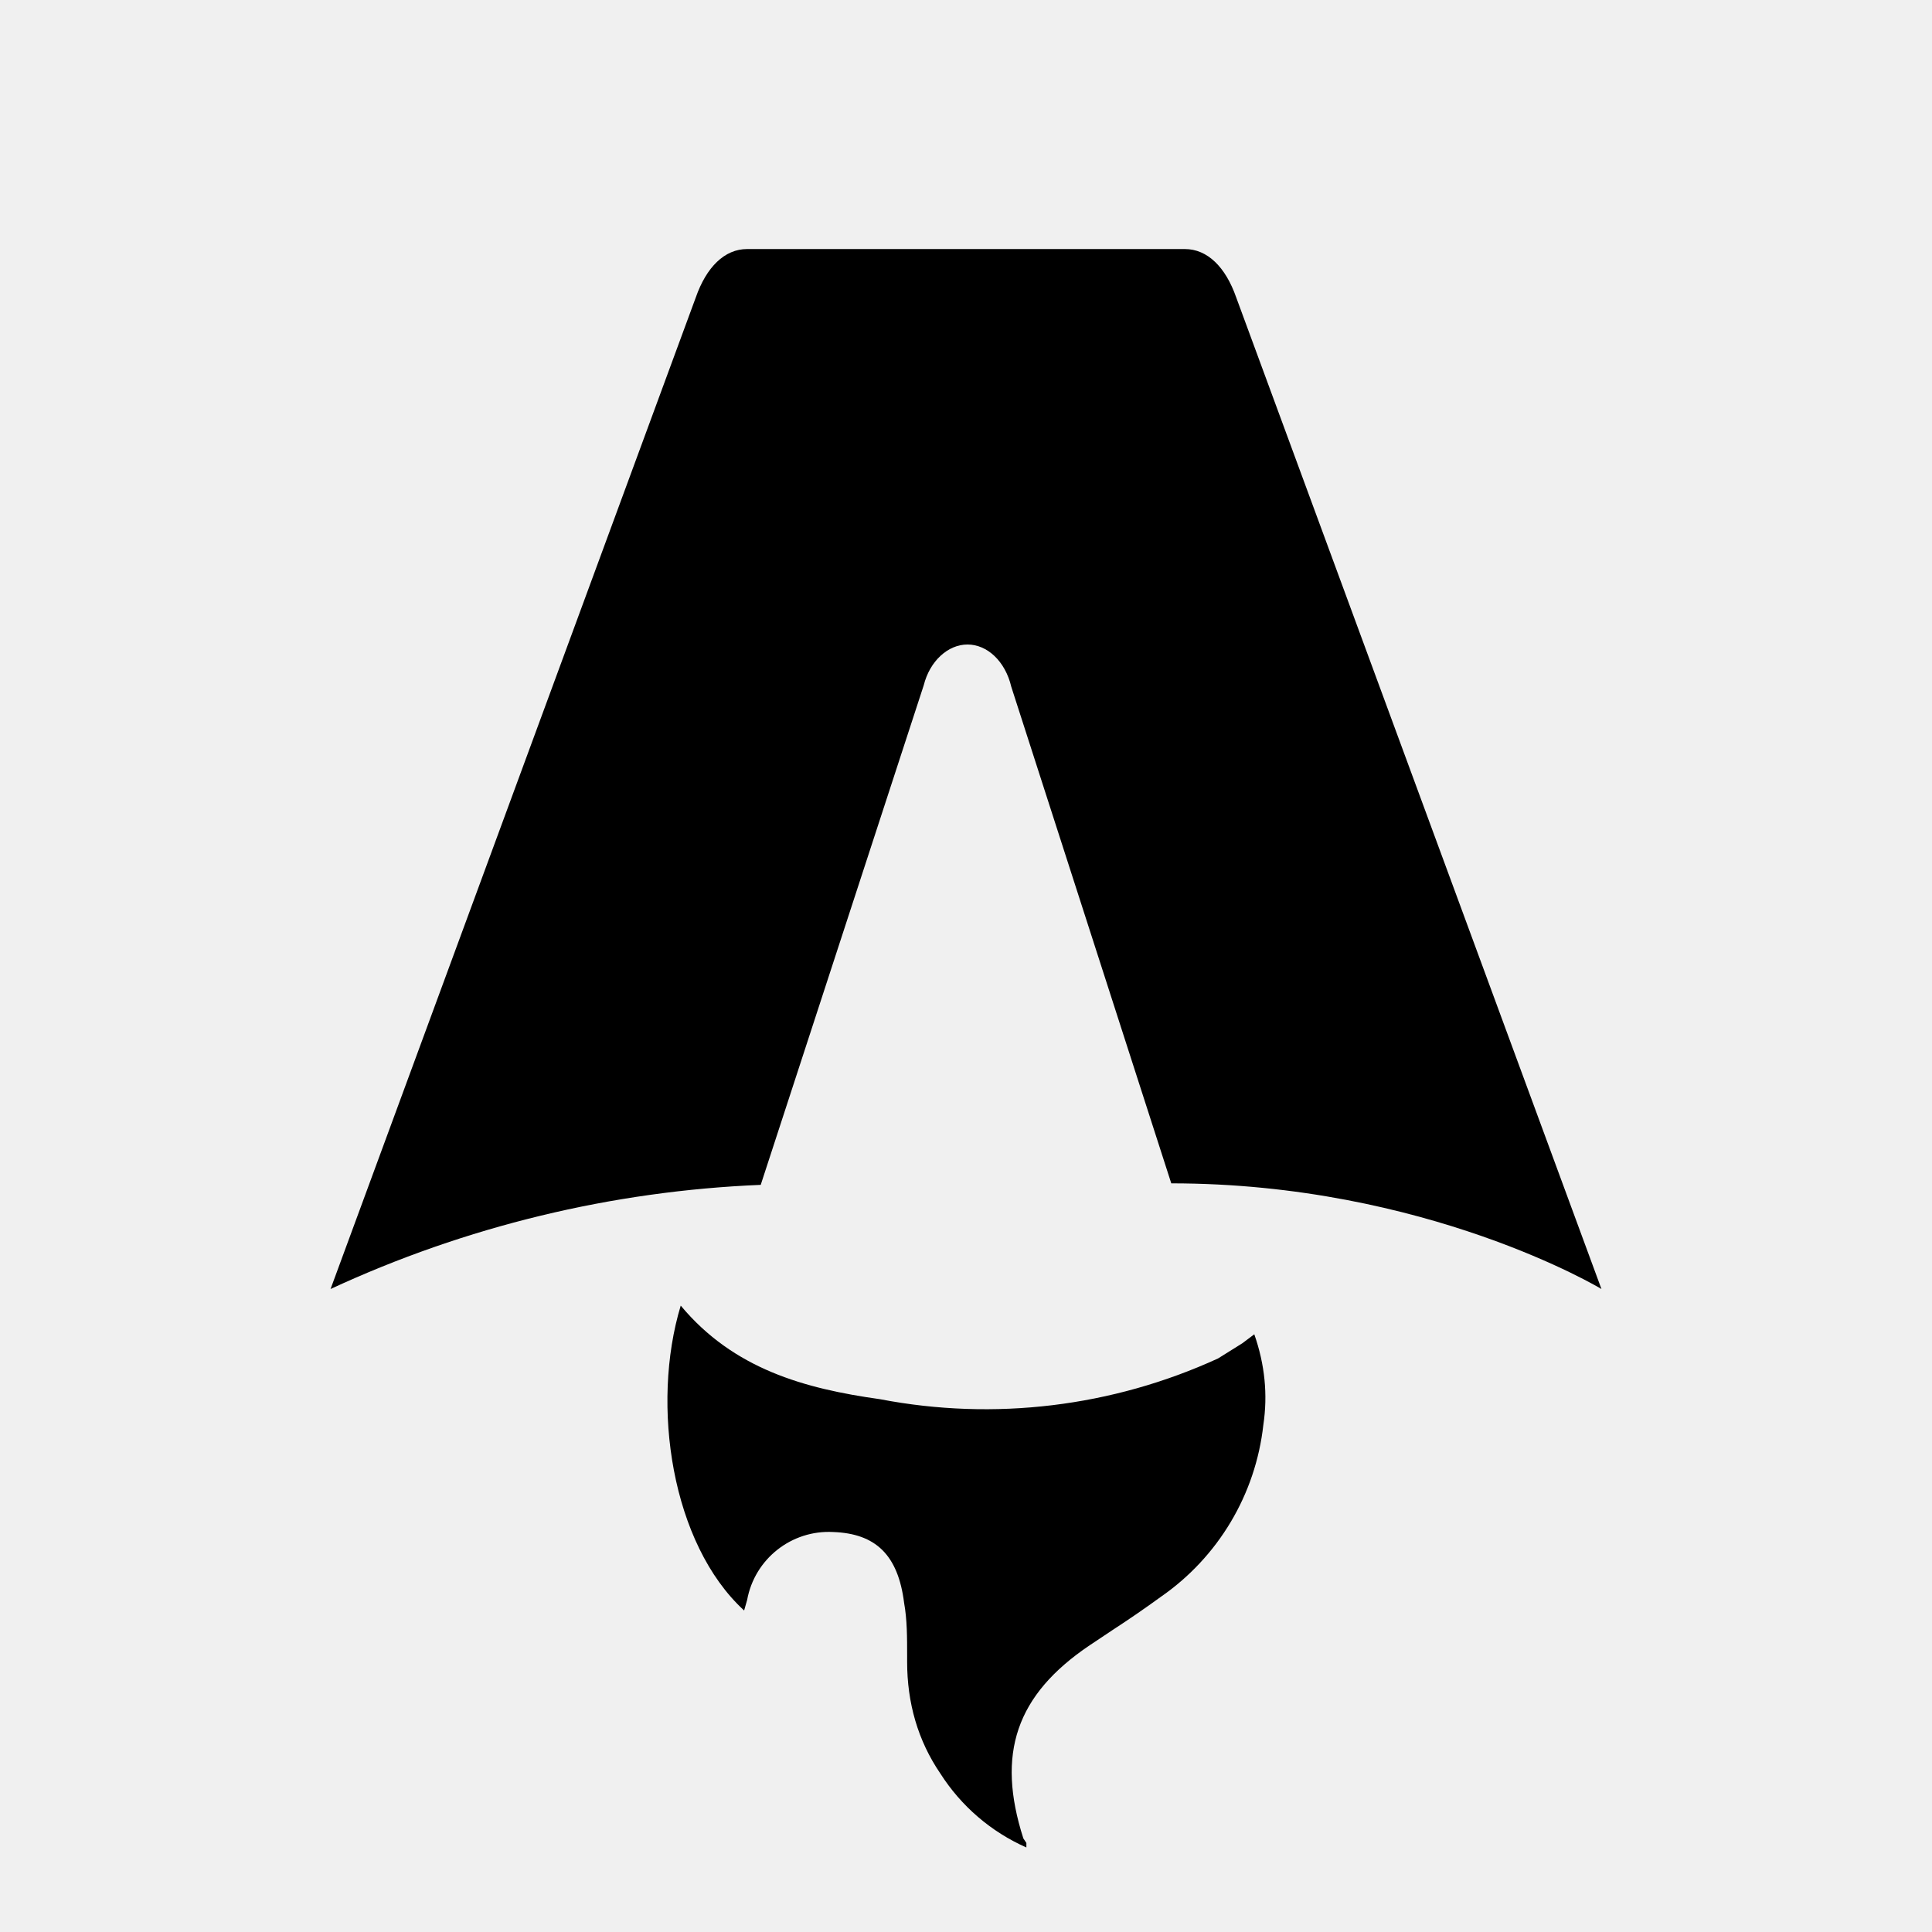
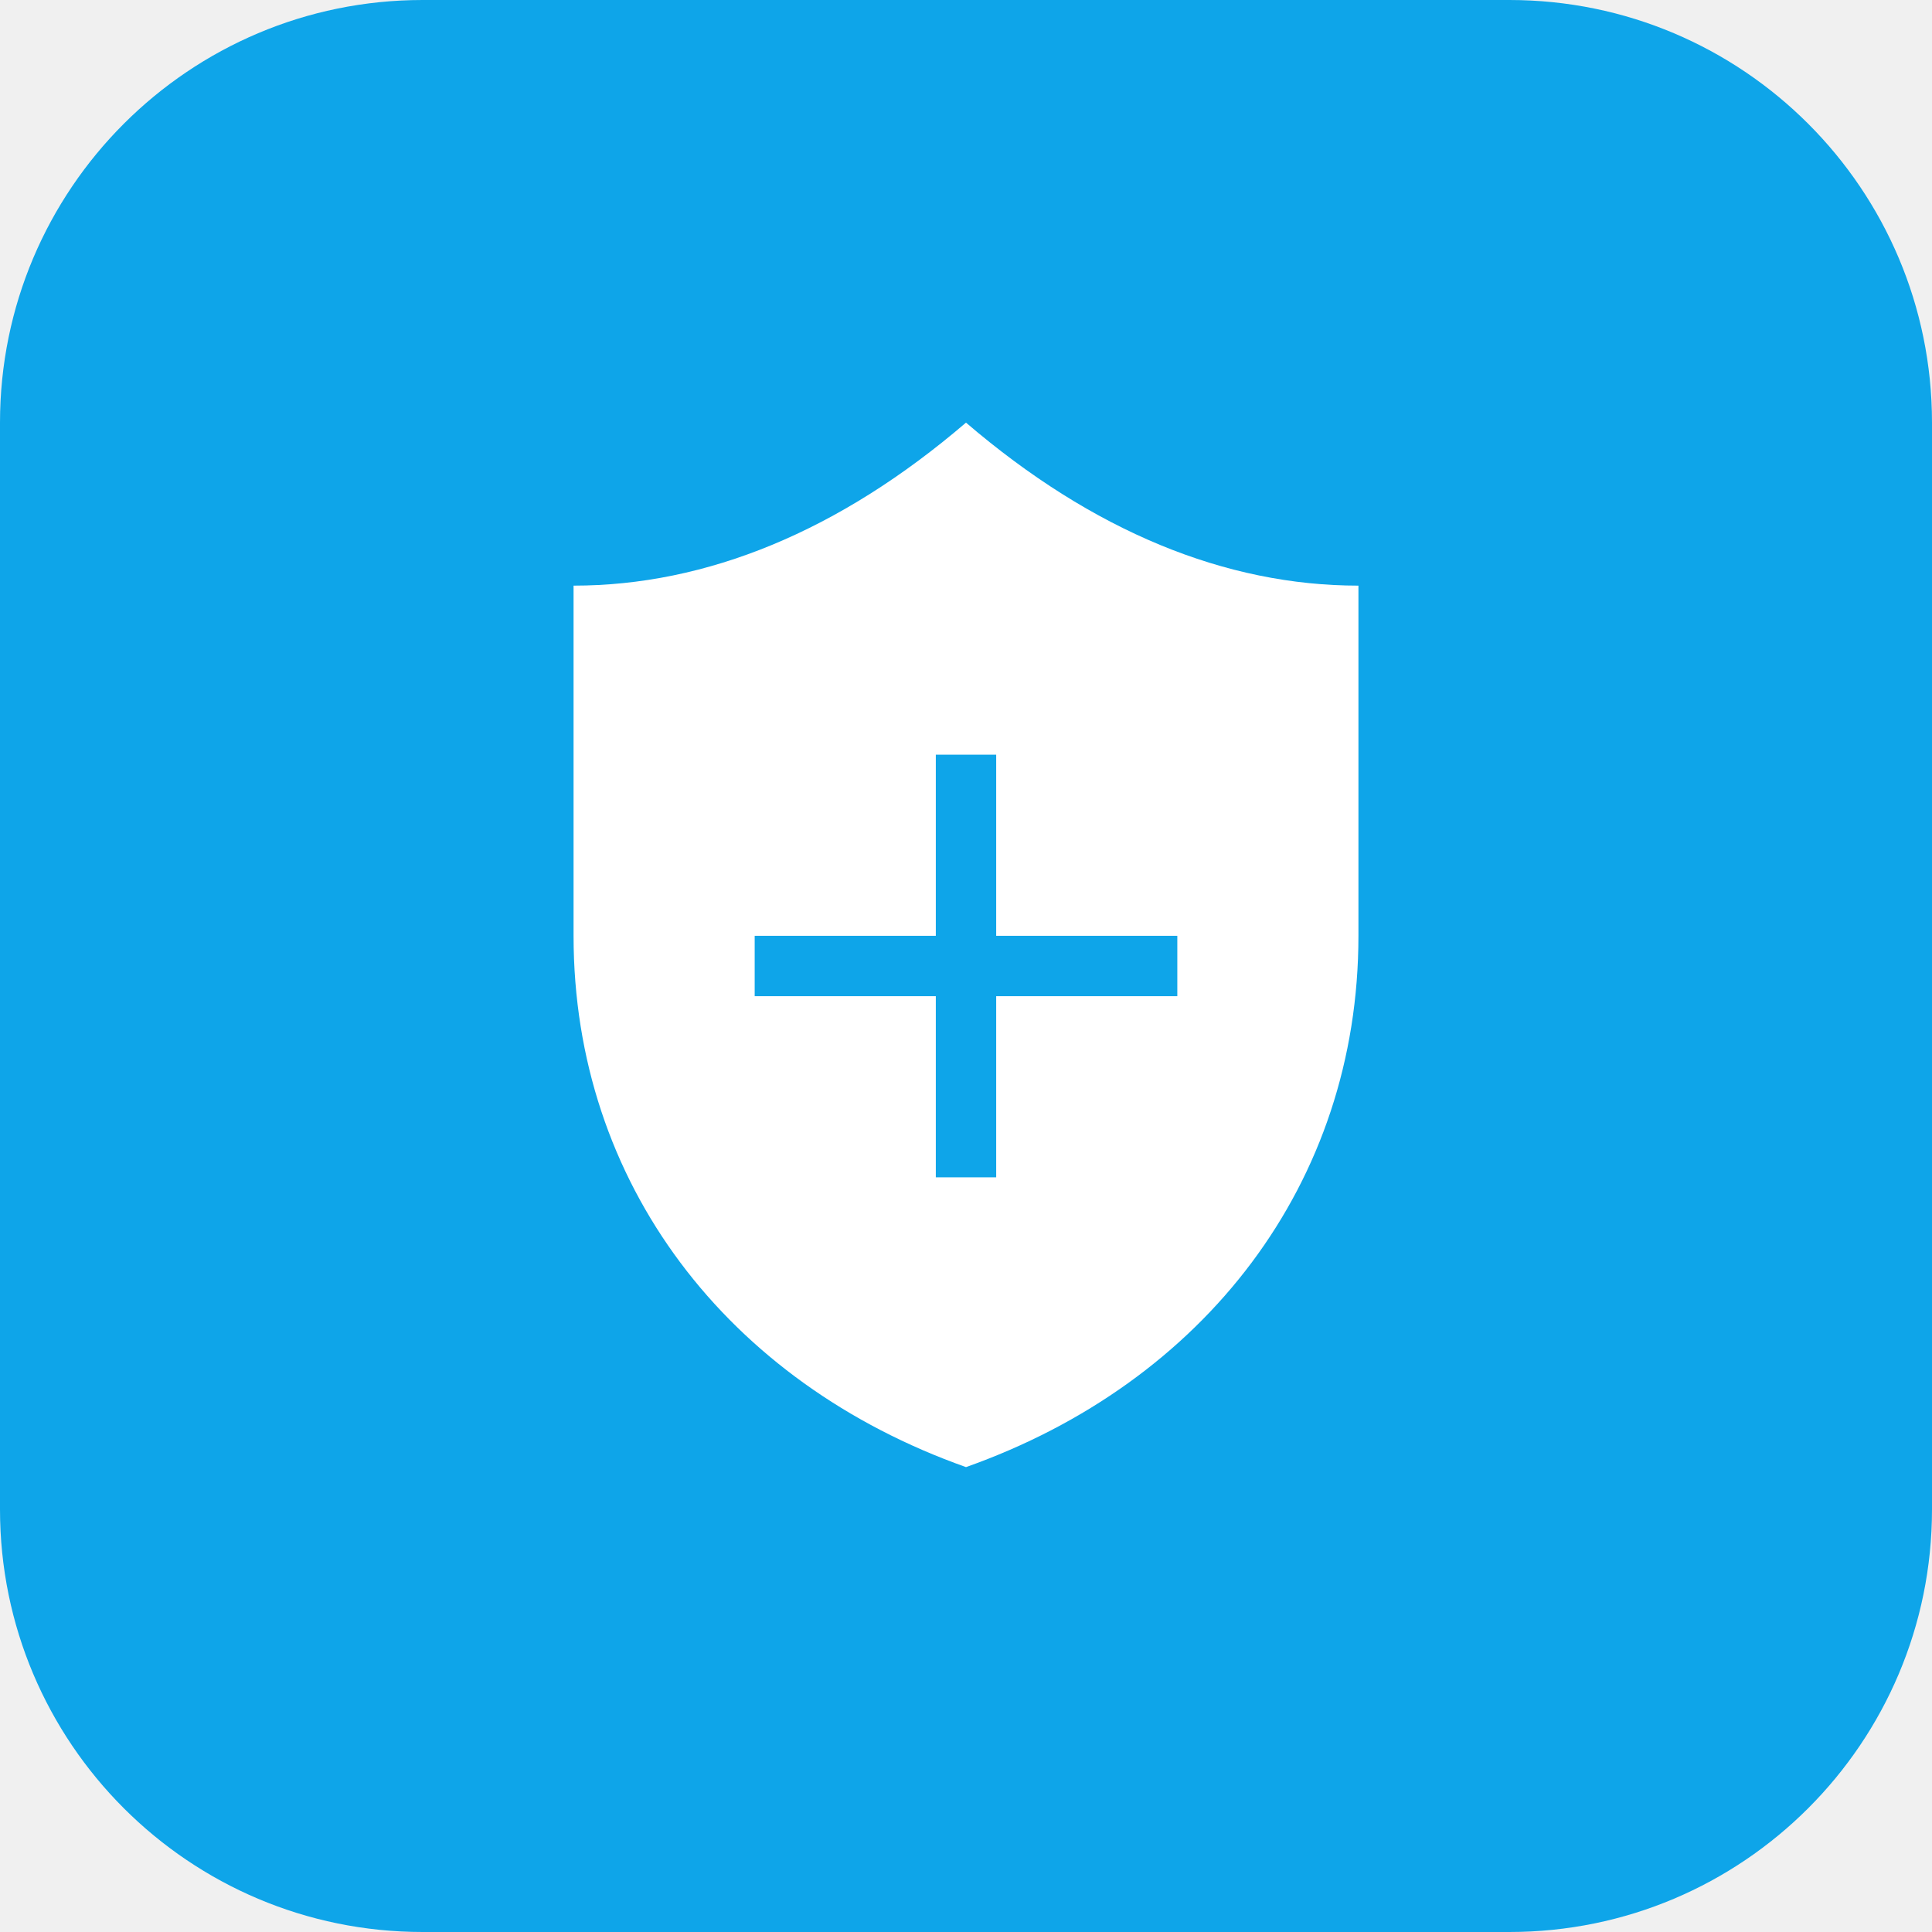
- <svg xmlns="http://www.w3.org/2000/svg" fill="none" viewBox="0 0 128 128">
-   <path d="M50.4 78.5a75.1 75.1 0 0 0-28.5 6.9l24.2-65.7c.7-2 1.9-3.2 3.4-3.2h29c1.5 0 2.7 1.2 3.4 3.2l24.2 65.7s-11.6-7-28.5-7L67 45.5c-.4-1.7-1.6-2.8-2.9-2.8-1.3 0-2.5 1.1-2.9 2.7L50.4 78.5Zm-1.1 28.2Zm-4.2-20.2c-2 6.6-.6 15.8 4.2 20.2a17.5 17.5 0 0 1 .2-.7 5.5 5.5 0 0 1 5.7-4.5c2.8.1 4.3 1.5 4.7 4.7.2 1.1.2 2.3.2 3.5v.4c0 2.7.7 5.2 2.2 7.4a13 13 0 0 0 5.7 4.9v-.3l-.2-.3c-1.8-5.6-.5-9.5 4.4-12.8l1.5-1a73 73 0 0 0 3.2-2.2 16 16 0 0 0 6.8-11.4c.3-2 .1-4-.6-6l-.8.6-1.6 1a37 37 0 0 1-22.4 2.7c-5-.7-9.7-2-13.2-6.2Z" />
-   <style>
-         path { fill: #000; }
-         @media (prefers-color-scheme: dark) {
-             path { fill: #FFF; }
-         }
-     </style>
+ <svg xmlns="http://www.w3.org/2000/svg" viewBox="0 0 64 64">
+   <rect width="64" height="64" rx="14" fill="#0ea5e9" />
+   <path fill="#ffffff" d="M32 14c4.2 3.6 8.6 5.4 13 5.4V31c0 8.2-5.1 14.8-13 17.6C24.1 45.8 19 39.2 19 31V19.4c4.4 0 8.8-1.8 13-5.4Z" />
+   <path fill="#0ea5e9" d="M31 25h2v6h6v2h-6v6h-2v-6h-6v-2h6v-6Z" />
</svg>
